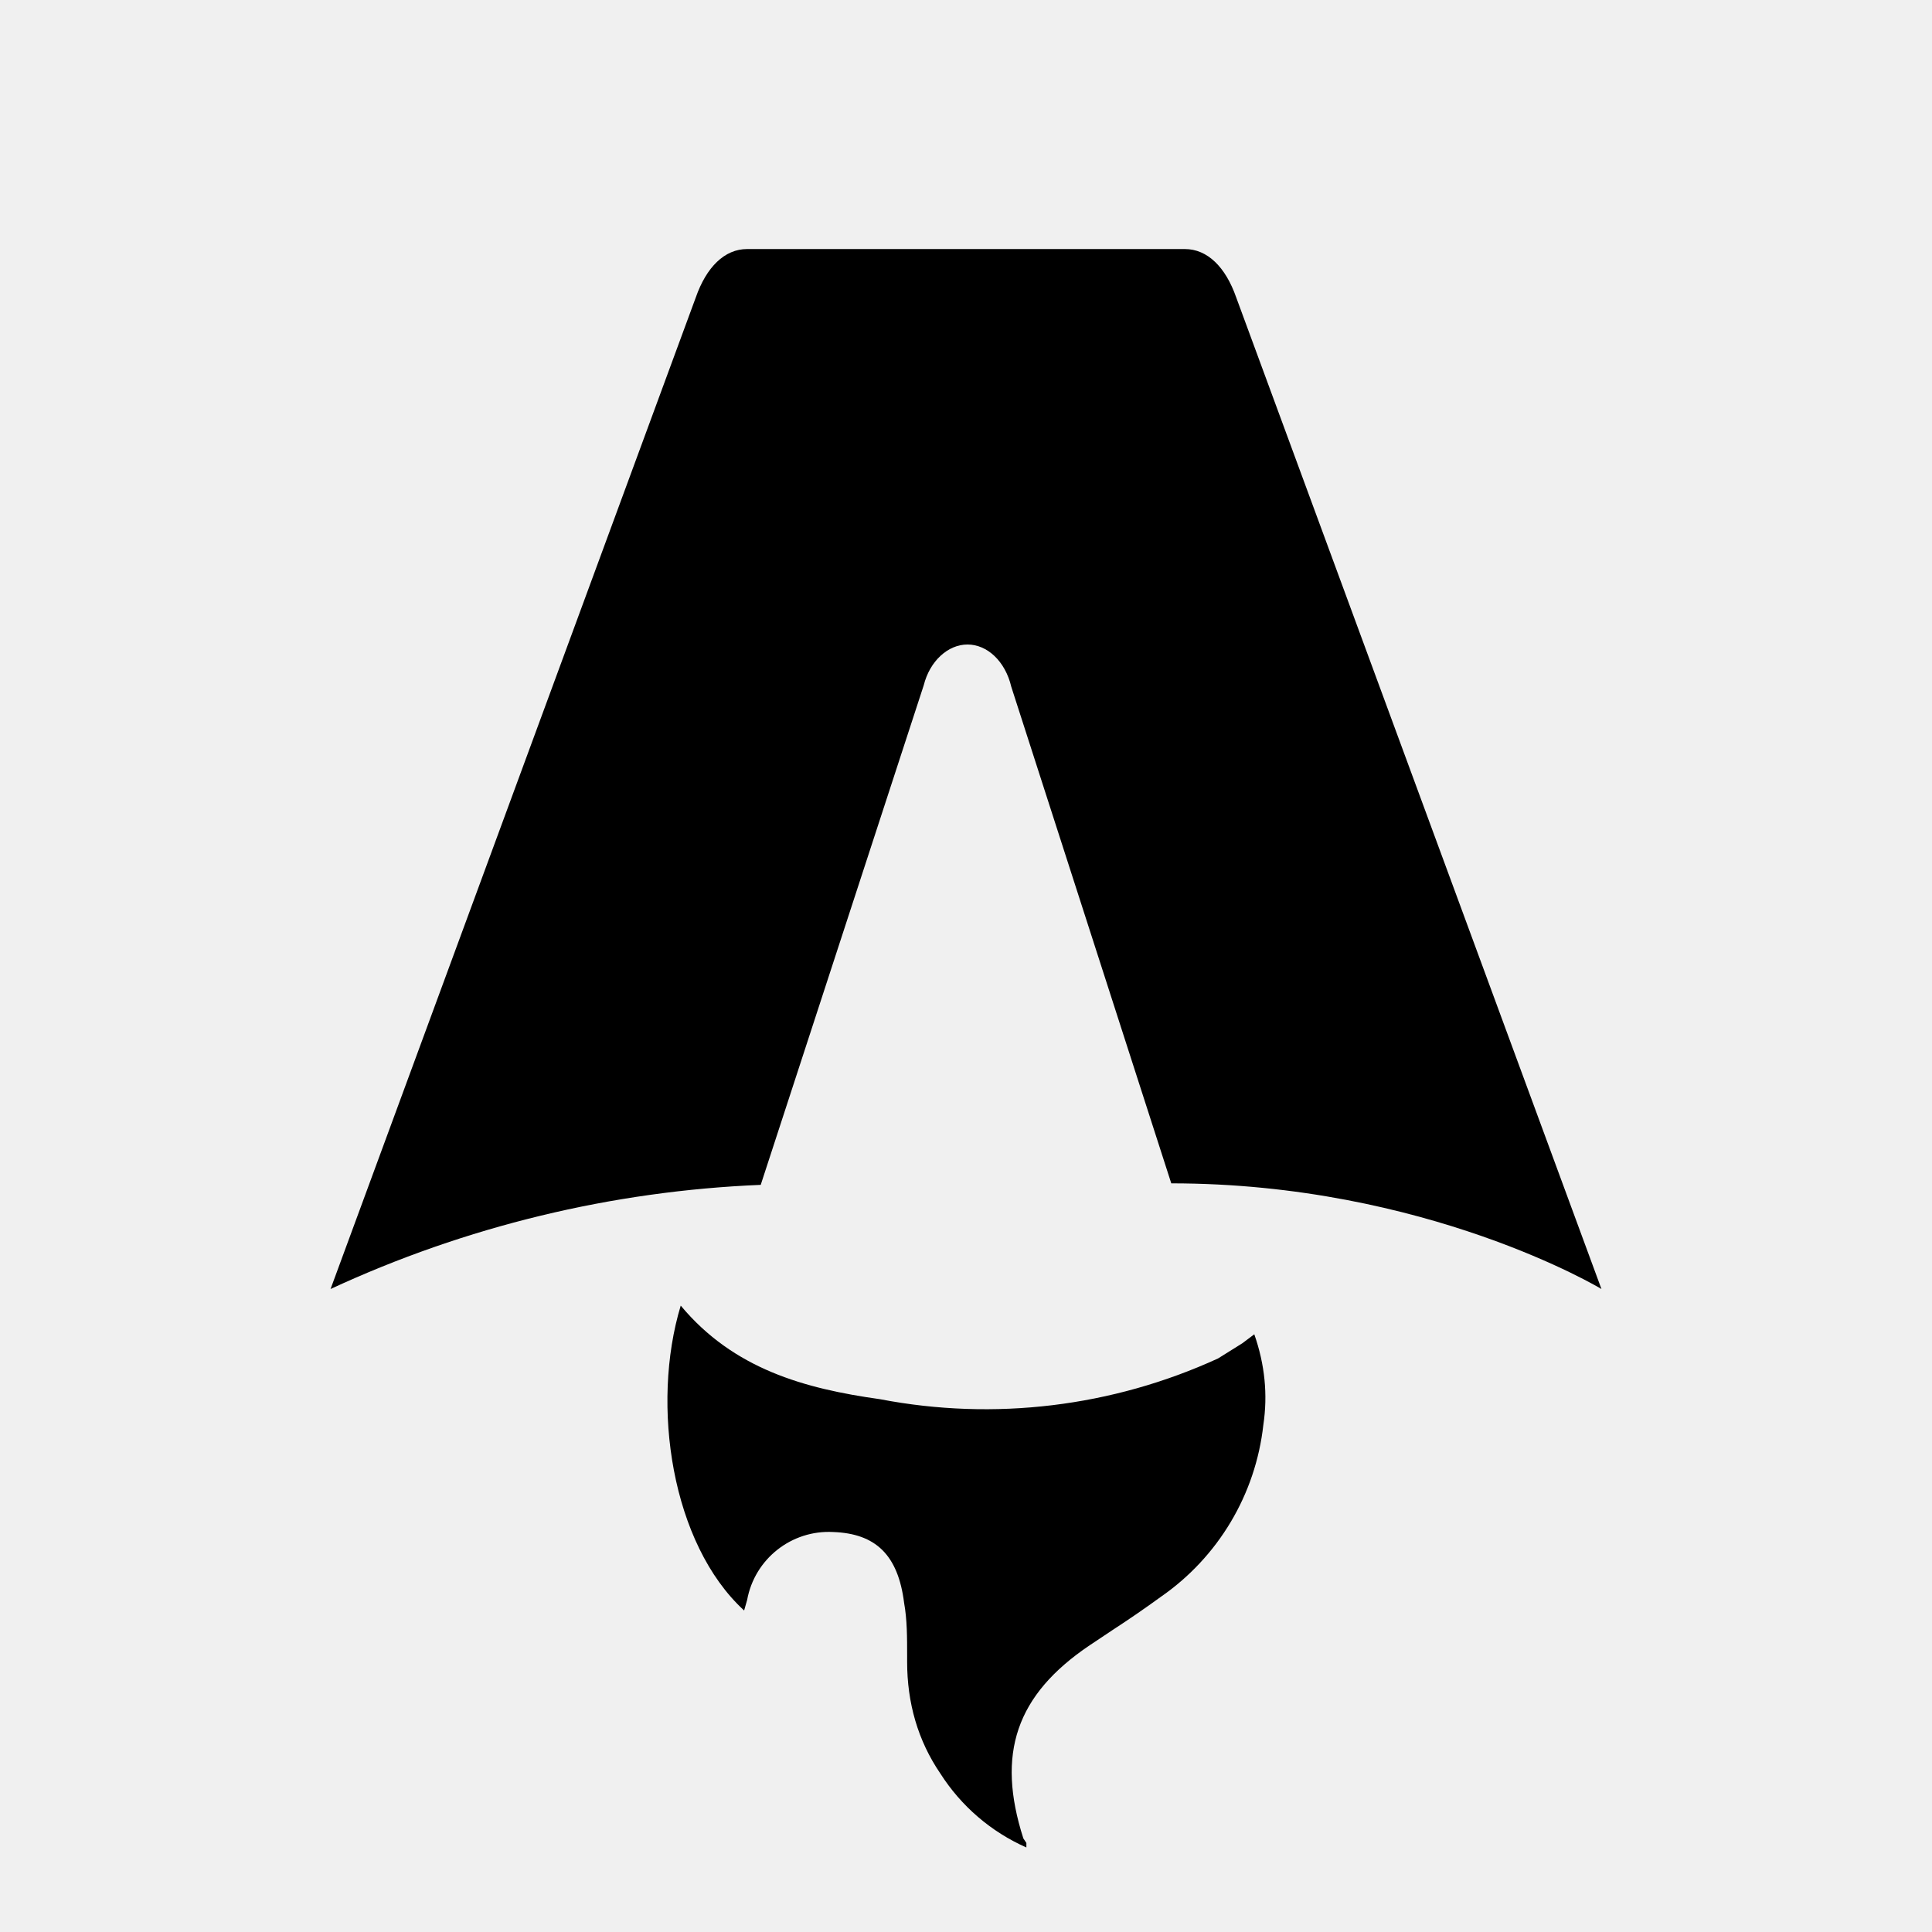
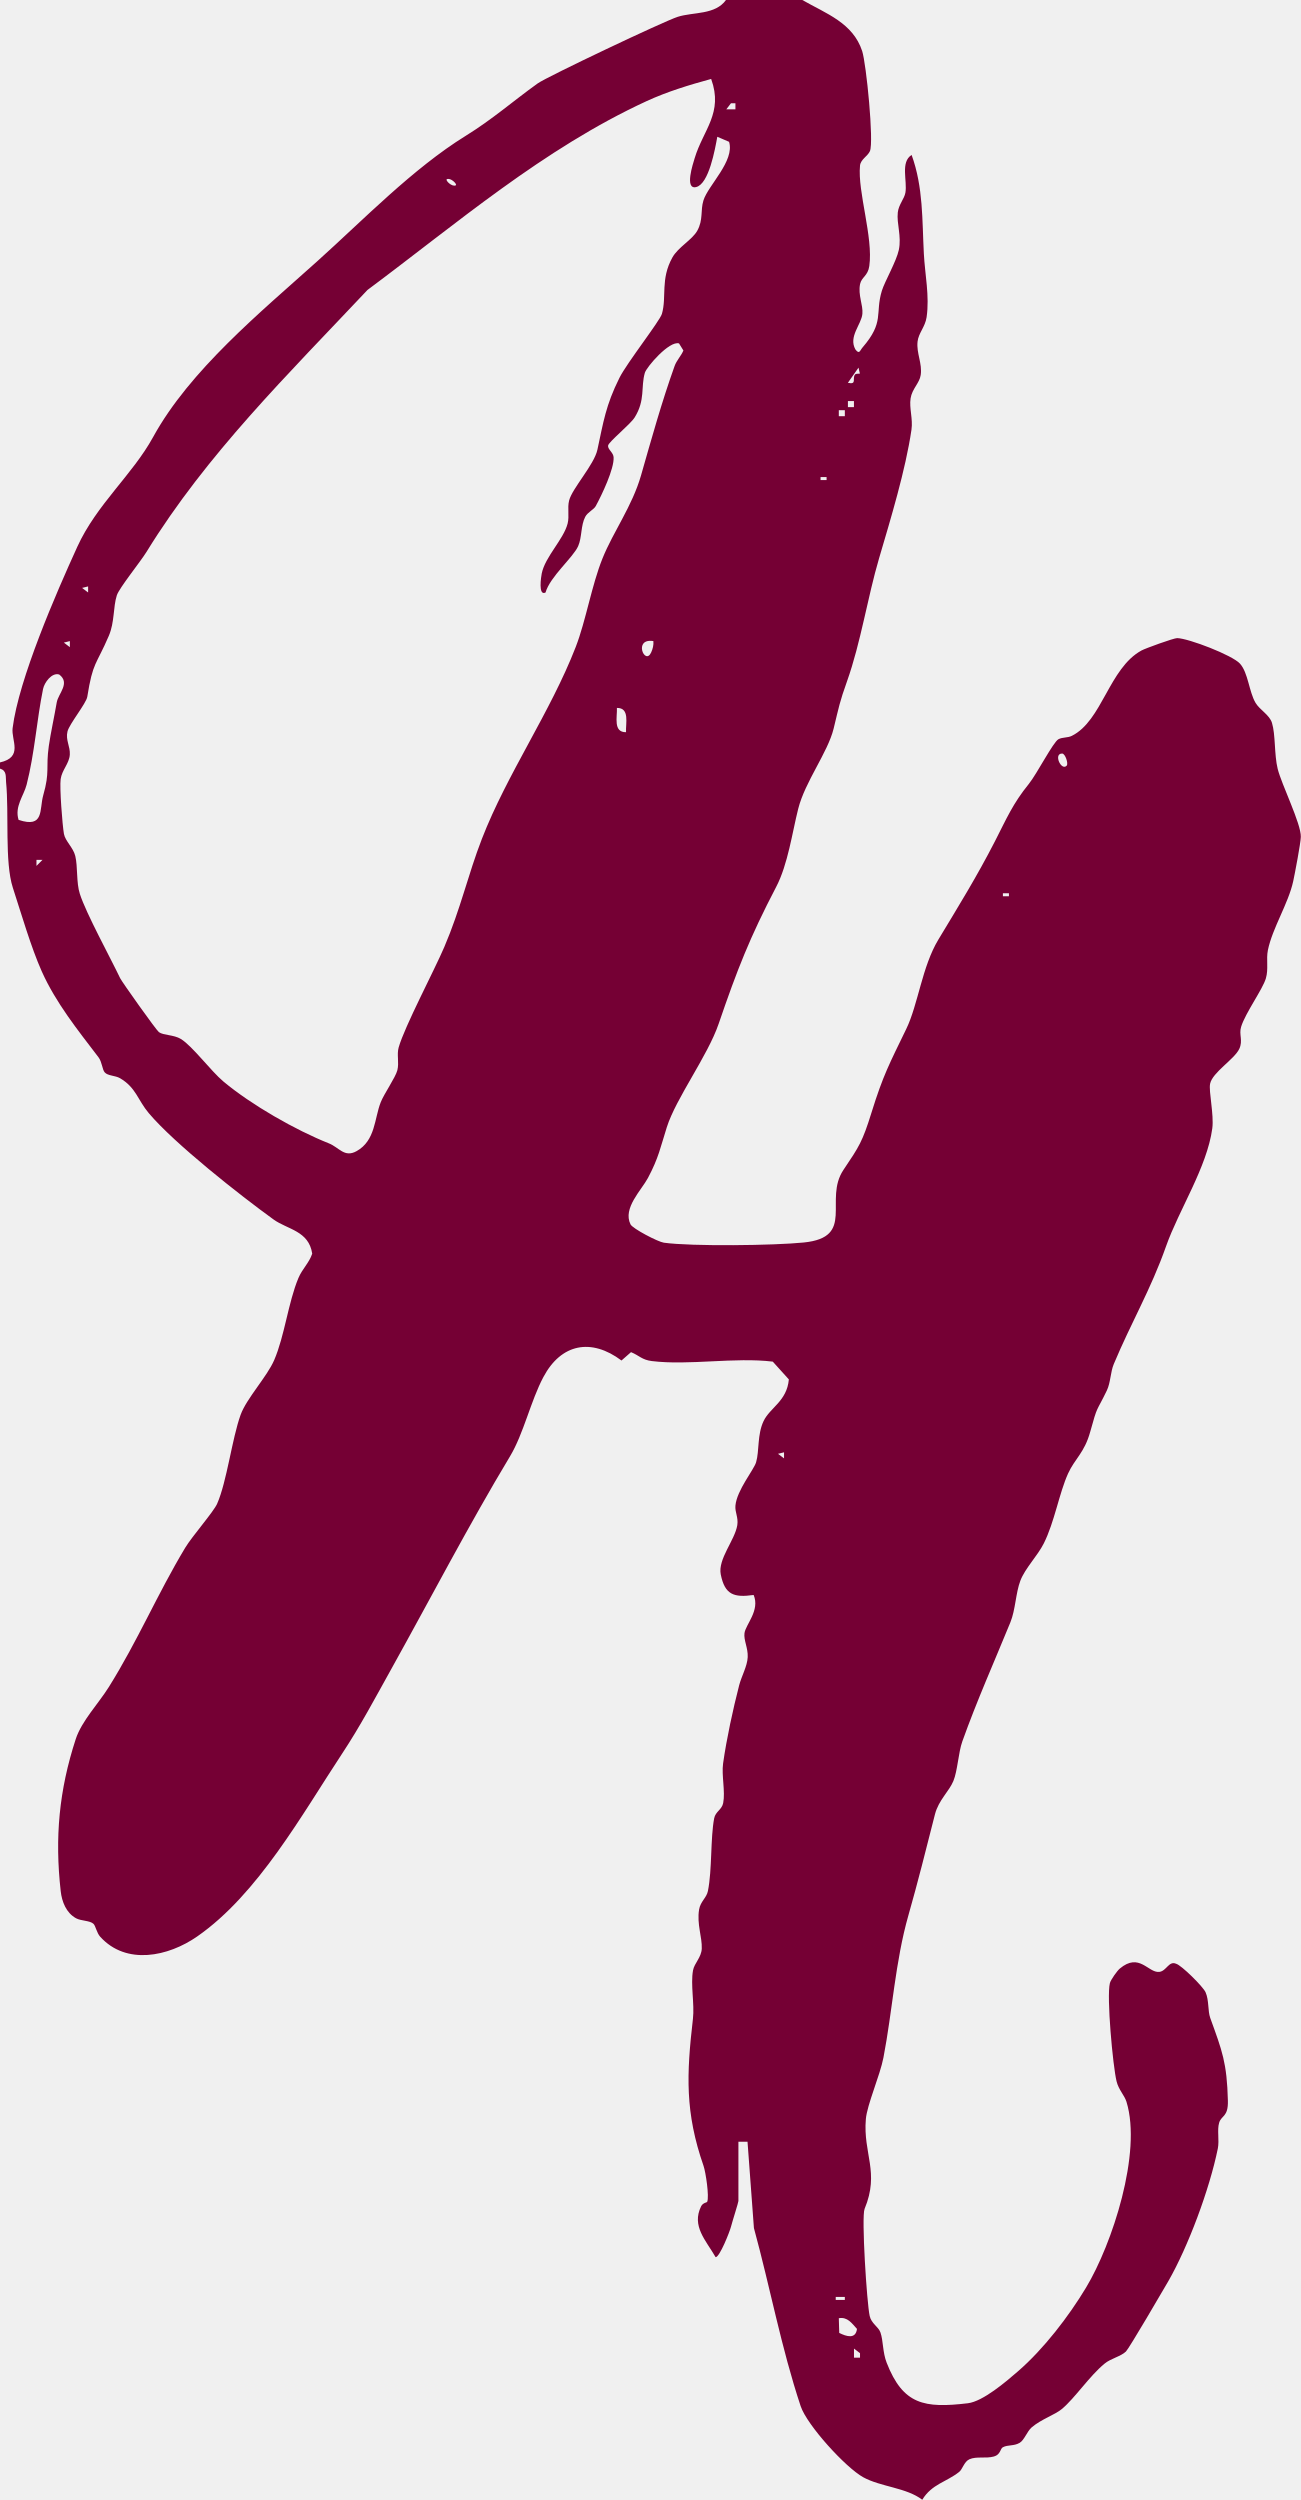
- <svg xmlns="http://www.w3.org/2000/svg" fill="none" viewBox="0 0 128 128">
-   <path d="M50.4 78.5a75.1 75.1 0 0 0-28.5 6.9l24.2-65.7c.7-2 1.9-3.2 3.4-3.2h29c1.5 0 2.7 1.2 3.4 3.2l24.2 65.7s-11.6-7-28.5-7L67 45.5c-.4-1.7-1.6-2.8-2.9-2.8-1.3 0-2.5 1.1-2.9 2.7L50.4 78.5Zm-1.1 28.2Zm-4.2-20.2c-2 6.6-.6 15.8 4.2 20.2a17.5 17.5 0 0 1 .2-.7 5.5 5.5 0 0 1 5.7-4.5c2.8.1 4.3 1.5 4.7 4.7.2 1.1.2 2.3.2 3.5v.4c0 2.7.7 5.2 2.2 7.4a13 13 0 0 0 5.7 4.9v-.3l-.2-.3c-1.8-5.6-.5-9.5 4.4-12.8l1.5-1a73 73 0 0 0 3.2-2.2 16 16 0 0 0 6.8-11.4c.3-2 .1-4-.6-6l-.8.6-1.6 1a37 37 0 0 1-22.4 2.7c-5-.7-9.7-2-13.2-6.2Z" />
-   <style>
-         path { fill: #000; }
-         @media (prefers-color-scheme: dark) {
-             path { fill: #FFF; }
-         }
-     </style>
+ <svg xmlns="http://www.w3.org/2000/svg" id="Ebene_2" viewBox="0 0 278.58 535.37">
+   <defs>
+     <style>.cls-1{fill:#750034;}</style>
+   </defs>
+   <g id="Ebene_3_Kopie">
+     <path class="cls-1" d="M171.81,0c5.13,2.93,10.83,4.89,12.82,10.93.88,2.68,2.54,19.46,1.66,21.44-.49,1.11-1.99,1.75-2.12,3.1-.55,5.6,2.86,15.32,1.99,21.5-.3,2.14-1.67,2.36-1.98,3.87-.47,2.34.67,4.48.5,6.35-.2,2.31-3.03,4.88-1.5,7.64.88,1.14.94.26,1.54-.43,4.73-5.48,2.63-7.2,4.13-12.14.6-1.95,3.12-6.31,3.63-8.73.62-2.93-.49-5.63-.22-8.03.19-1.7,1.4-2.92,1.63-4.23.44-2.55-1.11-6.55,1.33-8.09,2.52,6.93,2.24,13.99,2.62,21.14.23,4.44,1.25,9.07.59,13.61-.31,2.09-1.75,3.41-1.94,5.25-.26,2.45,1.04,4.68.68,7.12-.26,1.77-1.85,2.94-2.17,5.02s.53,4.37.19,6.7c-1.26,8.62-4.48,19.19-6.94,27.54s-3.92,18.08-6.86,26.33c-1.6,4.48-1.74,5.5-2.87,10.14-1.26,5.13-6.13,11.37-7.59,17.19-1.28,5.08-2.2,11.89-4.71,16.7-5.67,10.87-8.33,17.67-12.32,29.32-2.36,6.9-9.12,15.91-11.1,22.14-1.37,4.3-1.72,6.5-4.04,10.87-1.39,2.62-5.44,6.49-3.74,9.94.46.93,5.9,3.76,7.14,3.93,6.01.83,23.67.6,29.96-.04,11.2-1.13,4.19-9.14,8.51-15.56,3.38-5.02,4.06-6.03,5.99-12.23,2.52-8.1,3.83-10.45,7.45-17.93,2.56-5.29,3.37-13.32,6.88-19.15,4.28-7.1,8.24-13.49,12.12-21.06,2.5-4.89,3.84-8.07,7.24-12.26,1.74-2.15,5.23-8.99,6.36-9.59.87-.46,1.97-.27,2.86-.72,6.5-3.23,7.95-14.46,14.92-18.28.82-.45,6.93-2.67,7.65-2.65,2.44.06,11.82,3.66,13.44,5.47,1.76,1.96,1.93,6.02,3.33,8.39.89,1.51,3,2.58,3.52,4.29.78,2.54.47,6.78,1.22,9.84.83,3.36,5.04,11.78,4.96,14.58-.04,1.36-1.27,7.82-1.63,9.49-1.05,4.81-4.44,9.99-5.42,14.75-.41,2.01.17,4.02-.44,6.07-.7,2.37-4.38,7.37-5.3,10.37-.51,1.66.45,2.91-.39,4.71-1.05,2.25-5.76,5.03-6.25,7.48-.33,1.62.86,6.63.47,9.55-1.12,8.32-7.18,17.51-9.9,25.24-3.26,9.25-7.41,16.2-11.2,25.24-.72,1.73-.67,3.97-1.49,5.67-2.3,4.77-1.93,2.93-3.55,8.82-1.24,4.51-3.3,5.76-4.74,8.93-1.92,4.24-2.91,10.41-5.2,14.97-1.35,2.69-4.01,5.33-5.02,7.99s-1.04,6.23-2.14,8.92c-3.47,8.49-7.15,16.71-10.29,25.5-.85,2.37-1.01,6.29-1.92,8.49s-3.17,4.1-3.94,7.12c-1.91,7.52-3.64,14.45-5.69,21.64-2.81,9.85-3.42,20.48-5.34,30.45-.74,3.85-3.51,10.09-3.77,13.18-.63,7.42,3,11.35-.27,19.22-.71,1.72.49,20.29,1.09,22.94.37,1.66,1.88,2.29,2.31,3.54.62,1.79.44,4.2,1.33,6.48,3.5,8.97,8.05,9.79,17.39,8.67,3.24-.39,8.17-4.62,10.73-6.84,5.51-4.77,10.87-11.76,14.59-17.95,5.58-9.27,12-28.86,8.64-39.77-.42-1.38-1.68-2.56-2.12-4.38-.8-3.29-2.16-18.15-1.43-21.03.17-.68,1.54-2.62,2.11-3.1,4.19-3.53,6.06.92,8.44.7,1.58-.15,2.05-2.43,3.62-1.75,1.16.31,5.8,4.92,6.32,6.11.77,1.76.45,3.97,1,5.5,2.57,7.11,3.57,9.55,3.78,17.74.09,3.5-1.39,3.1-1.87,4.69s.08,3.71-.29,5.56c-1.77,8.69-6.34,20.98-10.62,28.42-1.08,1.88-8.41,14.41-9.05,15.02-1.15,1.1-3.2,1.46-4.57,2.59-3.26,2.68-6.31,7.34-9.15,9.72-1.49,1.25-4.43,2.19-6.47,3.94-.98.84-1.57,2.71-2.56,3.3-1.26.75-2.54.38-3.62.96-.57.31-.47,1.57-1.89,1.97-1.74.49-3.74-.08-5.27.6-1.12.5-1.47,2.14-2.18,2.7-2.72,2.17-5.87,2.6-7.91,5.97-3.39-2.61-8.88-2.75-12.64-4.82s-12.05-11.16-13.4-15.23c-4.17-12.55-6.51-25.31-10.01-38.14l-1.37-18.48h-1.95v12.69c0,.31-1.25,4.19-1.6,5.54-.28,1.08-2.42,6.5-3.28,6.49-2.1-3.63-5.19-6.66-3.11-10.89.38-.77,1.24-.81,1.3-.96.48-1.1-.31-6.35-.77-7.68-3.99-11.49-3.66-19.57-2.28-31.51.37-3.2-.54-7.31.02-10.39.28-1.53,1.79-2.75,1.87-4.64.11-2.43-1.09-5.28-.57-8.38.29-1.73,1.6-2.5,1.89-3.96.92-4.61.52-11.3,1.34-15.58.28-1.44,1.65-1.83,1.93-3.27.48-2.47-.38-5.93-.02-8.48.74-5.27,2.13-11.65,3.44-16.73.5-1.94,1.74-4.07,1.83-6.03s-.89-3.63-.69-5.13c.24-1.85,3.36-4.89,1.96-8.18-4.19.59-6.16-.01-7.04-4.39-.66-3.29,3.03-7.34,3.54-10.56.26-1.68-.53-2.76-.4-4.18.3-3.32,3.95-7.65,4.43-9.3.71-2.43.22-5.91,1.6-8.81s5-4.25,5.41-8.92l-3.44-3.81c-8.19-.99-17.92.86-25.91-.12-2.12-.26-2.7-1.2-4.45-1.91l-2.04,1.79c-6.45-4.84-12.91-3.65-16.73,3.55-2.71,5.1-4.24,12.14-7.13,16.95-8.8,14.63-17.05,30.5-25.41,45.52-3.43,6.16-6.69,12.32-10.52,18.11-8.57,12.97-18.02,30.14-31.07,39.21-6.21,4.32-15.2,6.22-20.77.06-.77-.85-.98-2.34-1.45-2.77-.77-.72-2.61-.59-3.71-1.18-2.12-1.15-3.05-3.55-3.3-5.81-1.29-11.48-.35-21.62,3.22-32.57,1.27-3.88,4.87-7.6,7.08-11.14,6.19-9.89,10.37-19.86,16.36-29.83,1.5-2.49,6.07-7.68,6.84-9.43,2.07-4.68,3.19-13.97,5.03-19.05,1.27-3.5,5.63-8.12,7.18-11.69,2.24-5.18,3-12.33,5.19-17.58.83-1.98,2.32-3.27,2.96-5.23-.73-4.91-5.3-5.17-8.28-7.32-7.22-5.22-21.19-16.23-26.7-22.75-2.4-2.84-2.73-5.48-6.17-7.5-1.02-.6-2.63-.49-3.29-1.26-.54-.63-.56-2.22-1.33-3.23-4.4-5.78-9.12-11.62-12.16-18.42-2.28-5.11-4.4-12.42-6.18-17.89s-.79-16-1.45-22.62c-.12-1.18.22-2.43-1.33-2.9v-1.3c5.08-1.13,2.41-4.74,2.73-7.34,1.29-10.44,9.31-28.89,13.86-38.86,4.14-9.07,11.8-15.4,16.22-23.47,7.85-14.32,23.04-26.77,35.19-37.69,9.87-8.87,20.45-19.83,31.74-26.82,5.82-3.6,10.09-7.4,15.44-11.24,1.96-1.41,27.15-13.37,29.99-14.26,3.38-1.07,8.03-.36,10.36-3.64h16.27ZM152.28,16.91c-4.68,1.28-9.39,2.71-13.8,4.74-22.17,10.22-40.85,26.36-59.78,40.44-17.07,18.14-34.44,35.16-47.34,56.12-1.31,2.12-5.84,7.72-6.34,9.27-.82,2.56-.45,5.72-1.72,8.69-2.74,6.38-3.4,5.48-4.61,13.05-.22,1.4-3.86,5.84-4.24,7.43-.44,1.83.61,3.19.5,4.95-.12,1.93-1.69,3.28-1.96,5.25-.25,1.8.36,9.79.7,11.72.28,1.55,1.99,2.93,2.43,4.73.56,2.32.19,5.7.98,8.13,1.37,4.24,6.48,13.54,8.63,18.05.37.77,7.72,11.13,8.3,11.55.97.71,3.18.53,4.71,1.47,2.49,1.53,6.4,6.84,9.11,9.11,6.02,5.03,15.47,10.41,22.56,13.23,2.23.88,3.33,3.13,5.94,1.68,4.07-2.26,3.8-6.97,5.18-10.47.72-1.83,3.16-5.3,3.56-6.85.42-1.64-.16-3.38.29-4.92,1.31-4.55,7.57-16.35,9.76-21.47,3.5-8.18,5.08-15.49,8.06-23.18,5.4-13.92,14.67-27.11,20.09-41.08,2.18-5.62,3.41-13.21,5.74-18.98s6.35-11.16,8.25-17.78c2.22-7.76,4.42-15.69,7.18-23.4.44-1.23,1.39-2.15,1.89-3.33l-.94-1.52c-2.1-.61-6.96,5.06-7.32,6.3-.89,3.08.14,5.81-2.17,9.54-.94,1.51-5.59,5.24-5.7,6.04s1.1,1.46,1.18,2.47c.18,2.44-2.53,8.12-3.82,10.48-.42.77-1.72,1.3-2.25,2.3-.97,1.83-.69,4.41-1.52,6.29-1.1,2.46-6,6.51-6.99,9.93-1.62.8-.93-3.45-.81-4.07.71-3.58,4.71-7.35,5.55-10.72.4-1.62-.09-3.28.31-4.9.64-2.59,5.36-7.66,6.06-10.88,1.3-5.98,1.77-9.49,4.73-15.42,1.59-3.18,8.66-12.19,9.09-13.69,1.06-3.71-.36-7.39,2.24-12.07,1.23-2.21,4.25-3.79,5.33-5.73,1.31-2.35.65-4.33,1.32-6.49,1-3.23,6.75-8.46,5.49-12.55l-2.52-1.08c-.49,2.65-1.79,10.13-4.54,10.77-2.53.59-.65-5.05-.31-6.18,1.82-6.07,6.17-9.68,3.54-16.95ZM157.49,22.12h-.96s-.99,1.29-.99,1.29h1.95s0-1.29,0-1.29ZM97.62,39.68c.32-.25-1.14-1.72-1.95-1.29-.32.25,1.14,1.72,1.95,1.29ZM184.14,80l-.29-1.27-2.28,3.25c1.99.43.91-.88,1.5-1.74.22-.32,1-.16,1.07-.24ZM182.87,85.89h-1.29v1.29h1.29v-1.29ZM180.92,87.84h-1.29v1.29h1.29v-1.29ZM177.01,102.16h-1.29v.64h1.29v-.64ZM18.87,125.58l-1.29.32,1.29.98v-1.3ZM14.96,137.29l-1.29.32,1.29.98v-1.3ZM139.92,137.29c-4.4-.7-1.8,5.34-.48,2.44.35-.77.56-1.59.48-2.44ZM3.99,175.58c5.55,1.84,4.4-2.23,5.27-5.28,1.46-5.1.52-5.74,1.19-10.53.37-2.63,1.21-6.47,1.7-9.35.33-1.91,2.97-4.15.52-5.98-1.6-.47-3.17,1.74-3.45,3.1-1.37,6.73-1.79,13.73-3.52,20.5-.61,2.38-2.62,4.68-1.72,7.54ZM134.06,156.8c-.09-1.92.84-5.24-1.95-5.2.09,1.92-.84,5.24,1.95,5.2ZM228.43,163.96c.4-.43-.3-2.58-.97-2.59-1.94-.02-.18,3.83.97,2.59ZM9.11,184.14h-1.3s0,1.29,0,1.29l1.29-1.29ZM216.06,191.29h-1.29v.64h1.29v-.64ZM167.9,311.01l-1.29.32,1.29.98v-1.3ZM180.92,491.89h-1.95v.64h1.95v-.64ZM179.72,499.59c1.56.78,3.53,1.39,3.8-.86-1.1-1.2-2.02-2.62-3.89-2.29l.09,3.15ZM184.17,504.89v-.96s-1.29-.99-1.29-.99v1.95s1.29,0,1.29,0Z" />
+   </g>
</svg>
